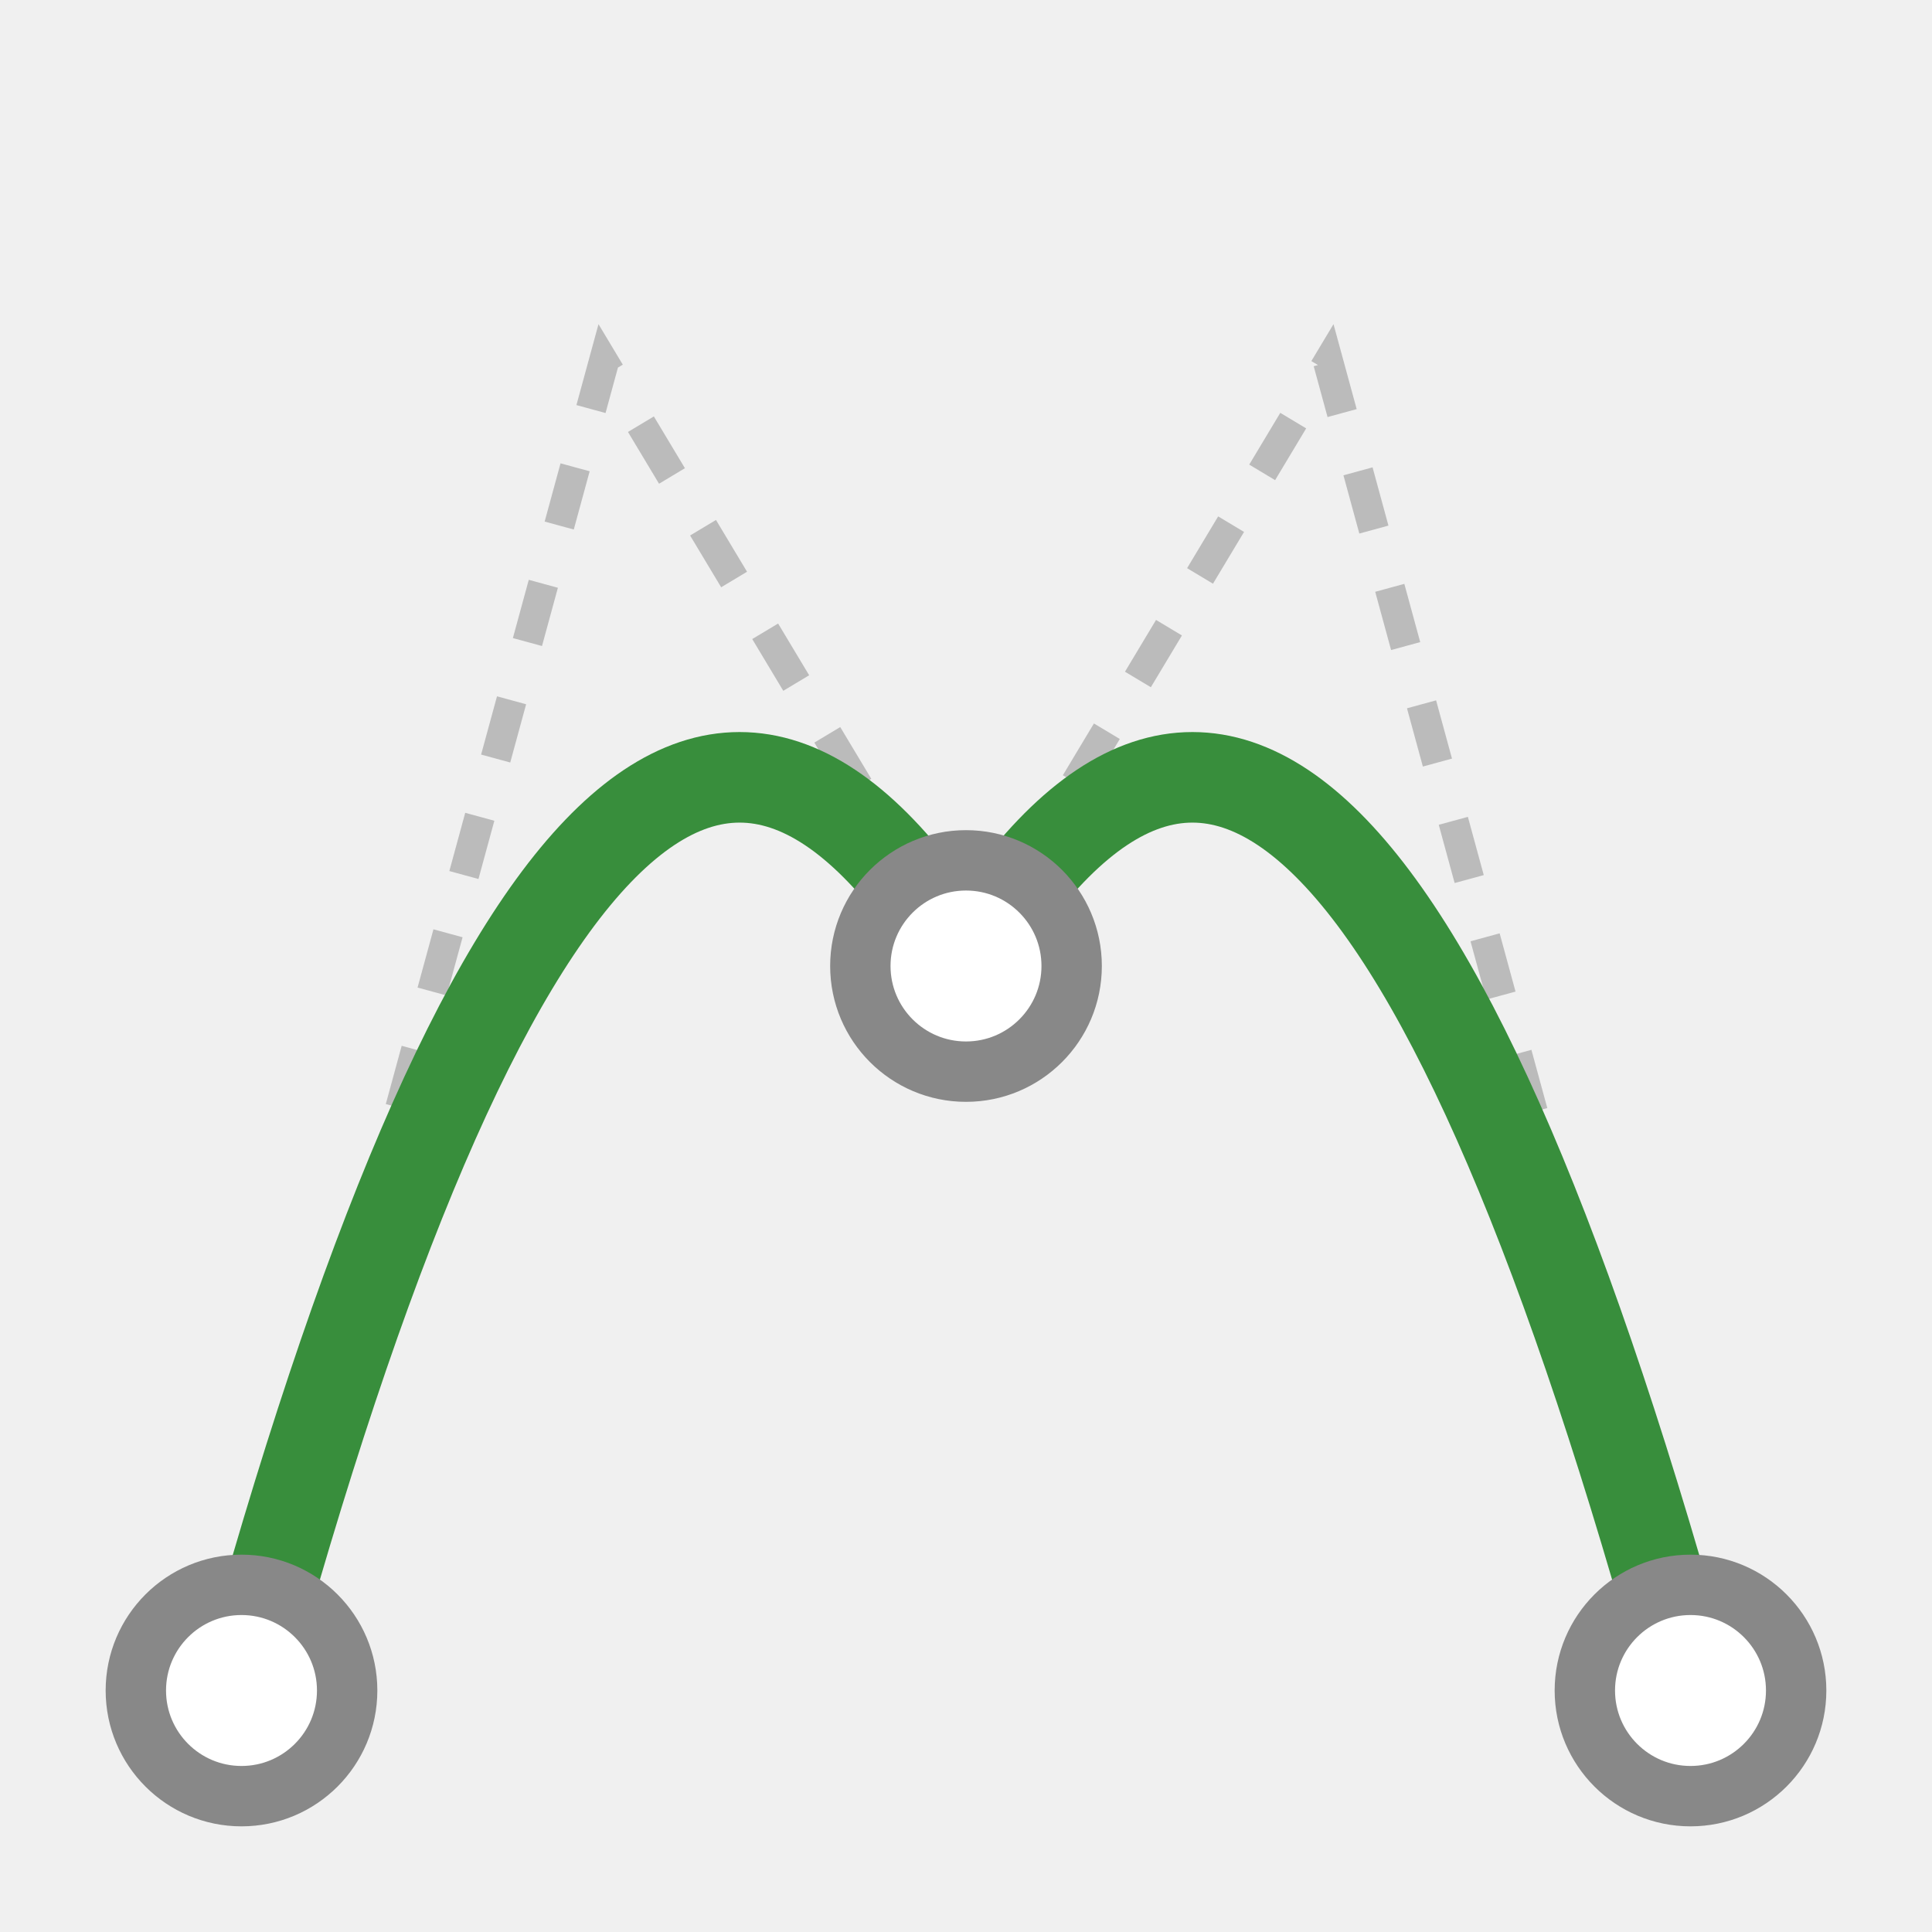
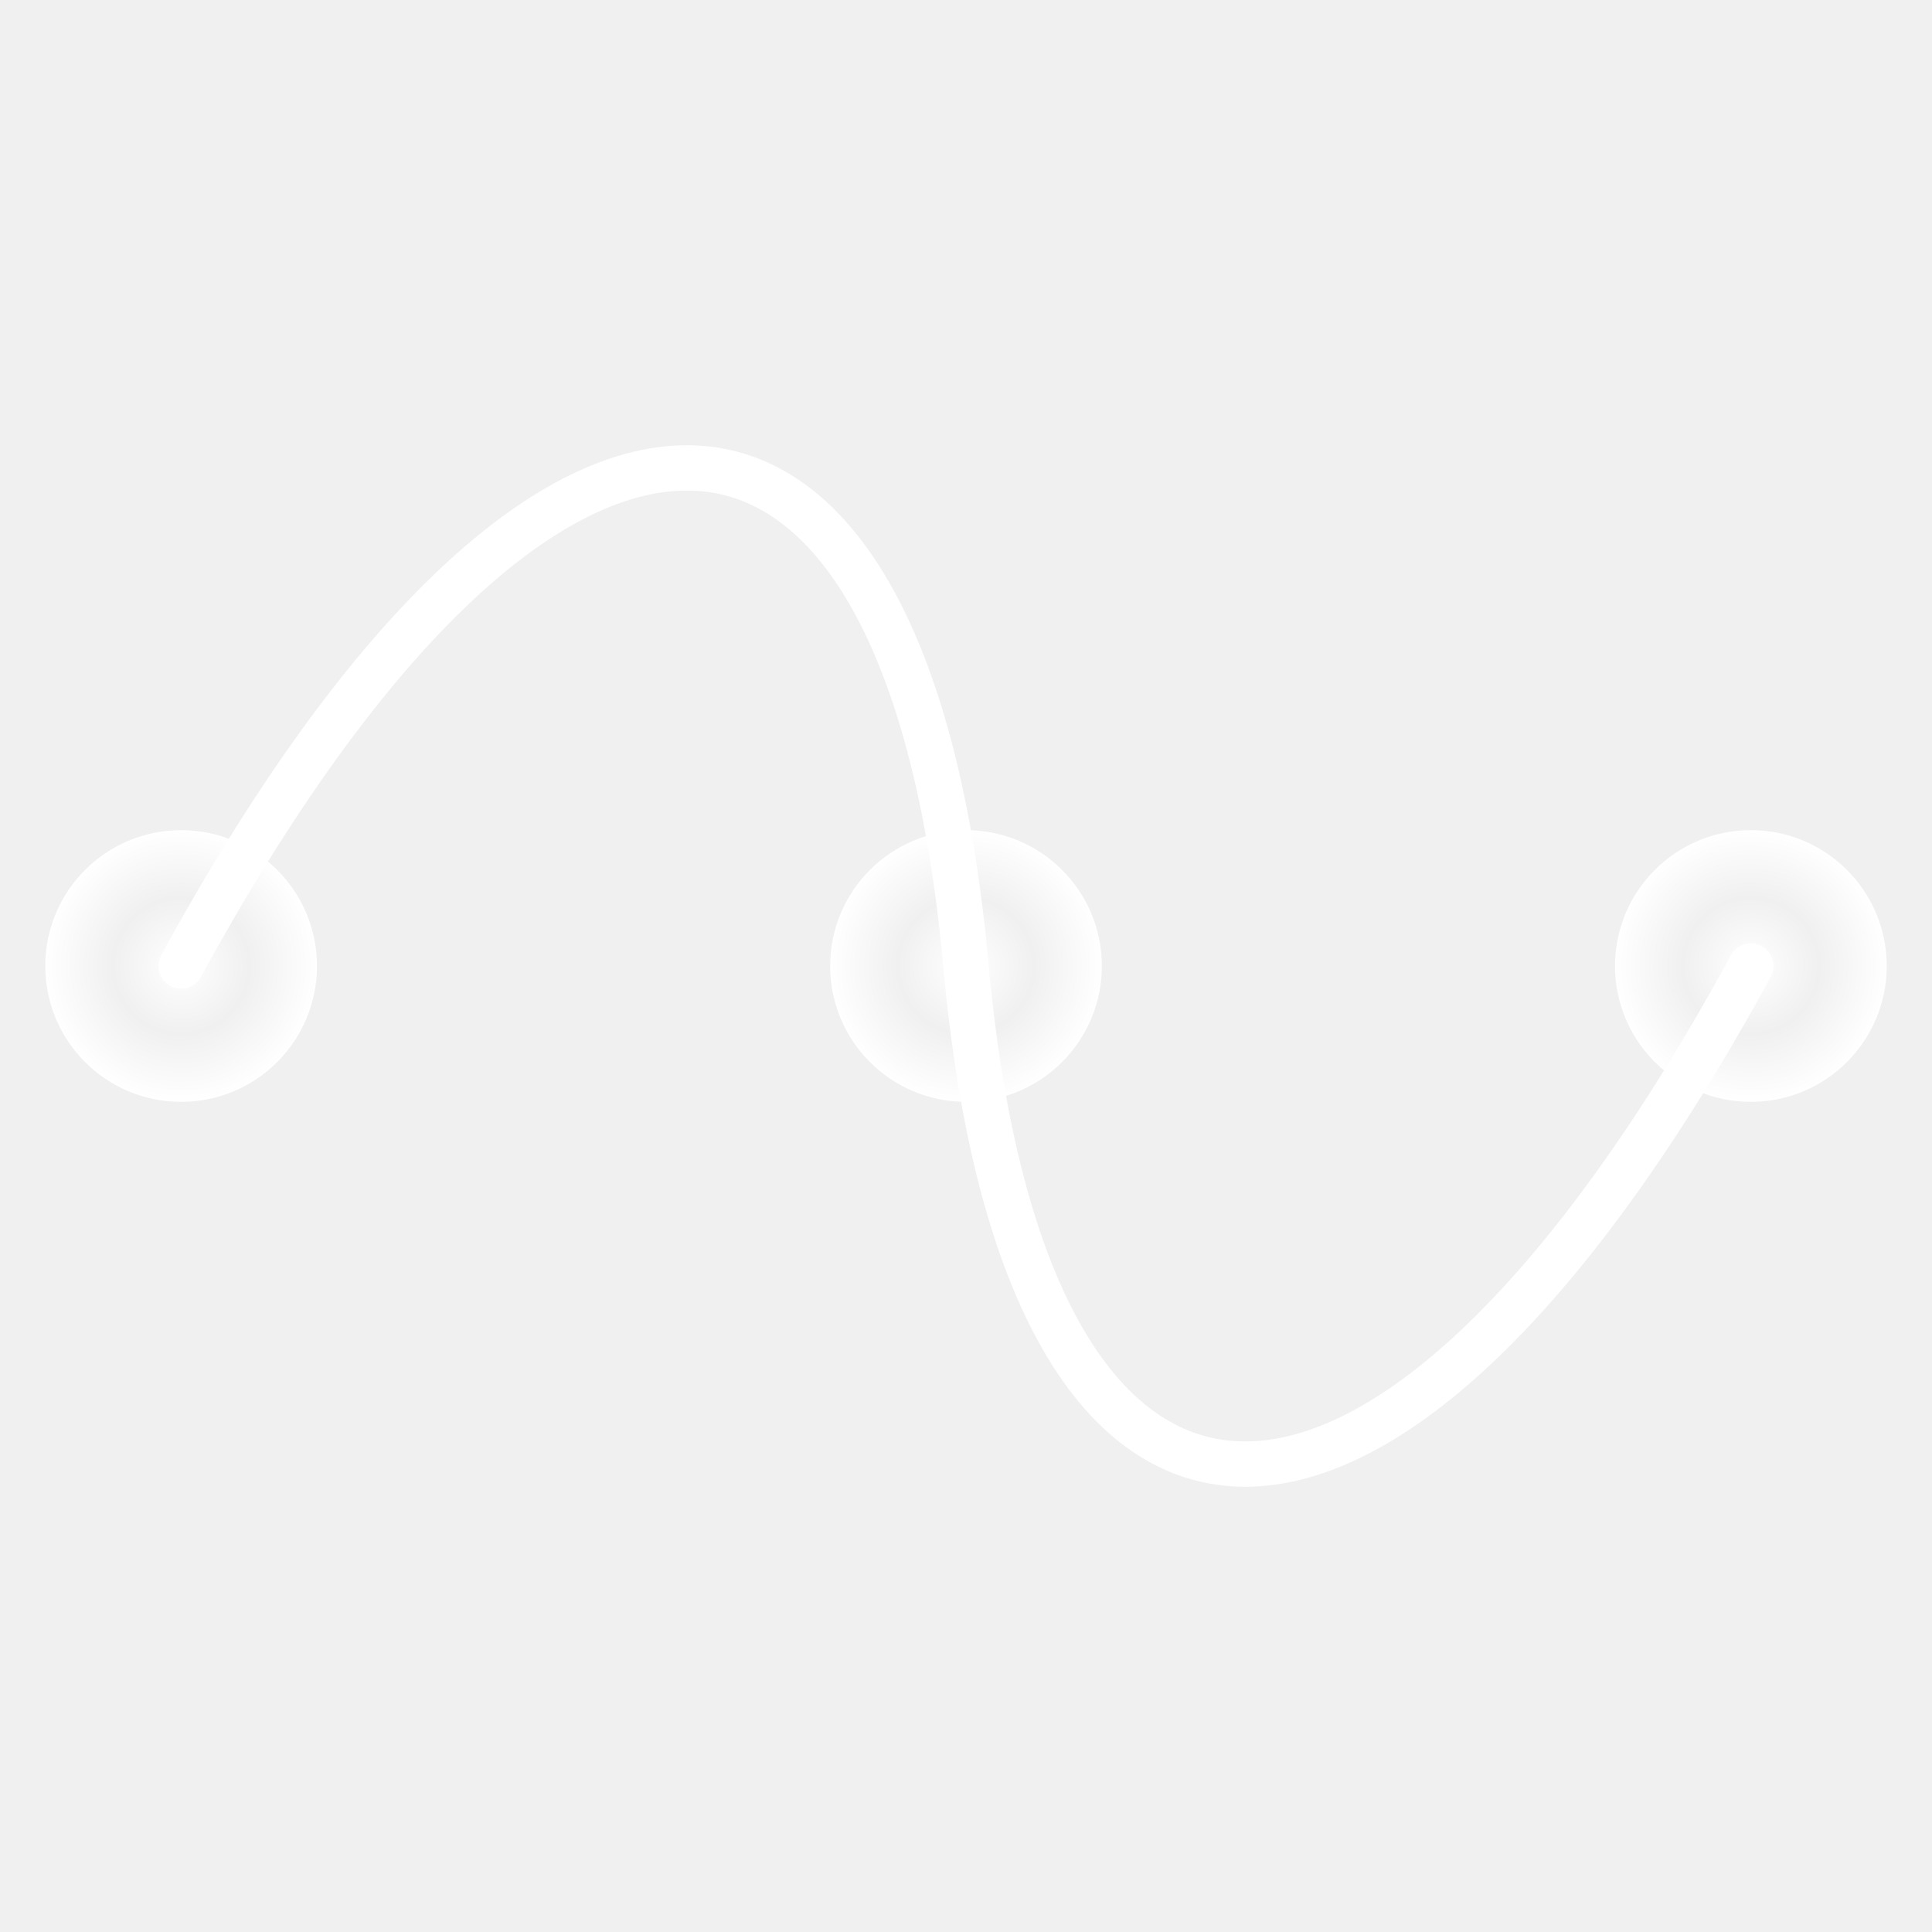
<svg xmlns="http://www.w3.org/2000/svg" width="64" height="64" viewBox="0 0 64 64">
-   <polyline points="8,56 20,12 32,32 44,12 56,56" fill="none" stroke="#bbb" stroke-width="1" stroke-dasharray="2,2" />
-   <path d="M8 56 Q20 12 32 32 Q44 12 56 56" stroke="#388e3c" stroke-width="3" fill="none" />
-   <circle cx="8" cy="56" r="3.5" fill="#fff" stroke="#888" stroke-width="2" />
-   <circle cx="32" cy="32" r="3.5" fill="#fff" stroke="#888" stroke-width="2" />
-   <circle cx="56" cy="56" r="3.5" fill="#fff" stroke="#888" stroke-width="2" />
+   <defs>
+     <radialGradient id="ringGlow" cx="50%" cy="50%" r="50%" fx="50%" fy="50%">
+       <stop offset="0%" stop-color="#ffffff" stop-opacity="1" />
+       <stop offset="50%" stop-color="#ffffff" stop-opacity="0" />
+       <stop offset="100%" stop-color="#ffffff" stop-opacity="1" />
+     </radialGradient>
+   </defs>
+   <path d="M6 32 C18 10, 30 10, 32 32 C34 54, 46 54, 58 32" fill="none" stroke="#ffffff" stroke-width="1.5" stroke-linecap="round" />
+   <circle cx="6" cy="32" r="4.5" fill="url(#ringGlow)" stroke="none" />
+   <circle cx="32" cy="32" r="4.5" fill="url(#ringGlow)" stroke="none" />
+   <circle cx="58" cy="32" r="4.5" fill="url(#ringGlow)" stroke="none" />
</svg>
